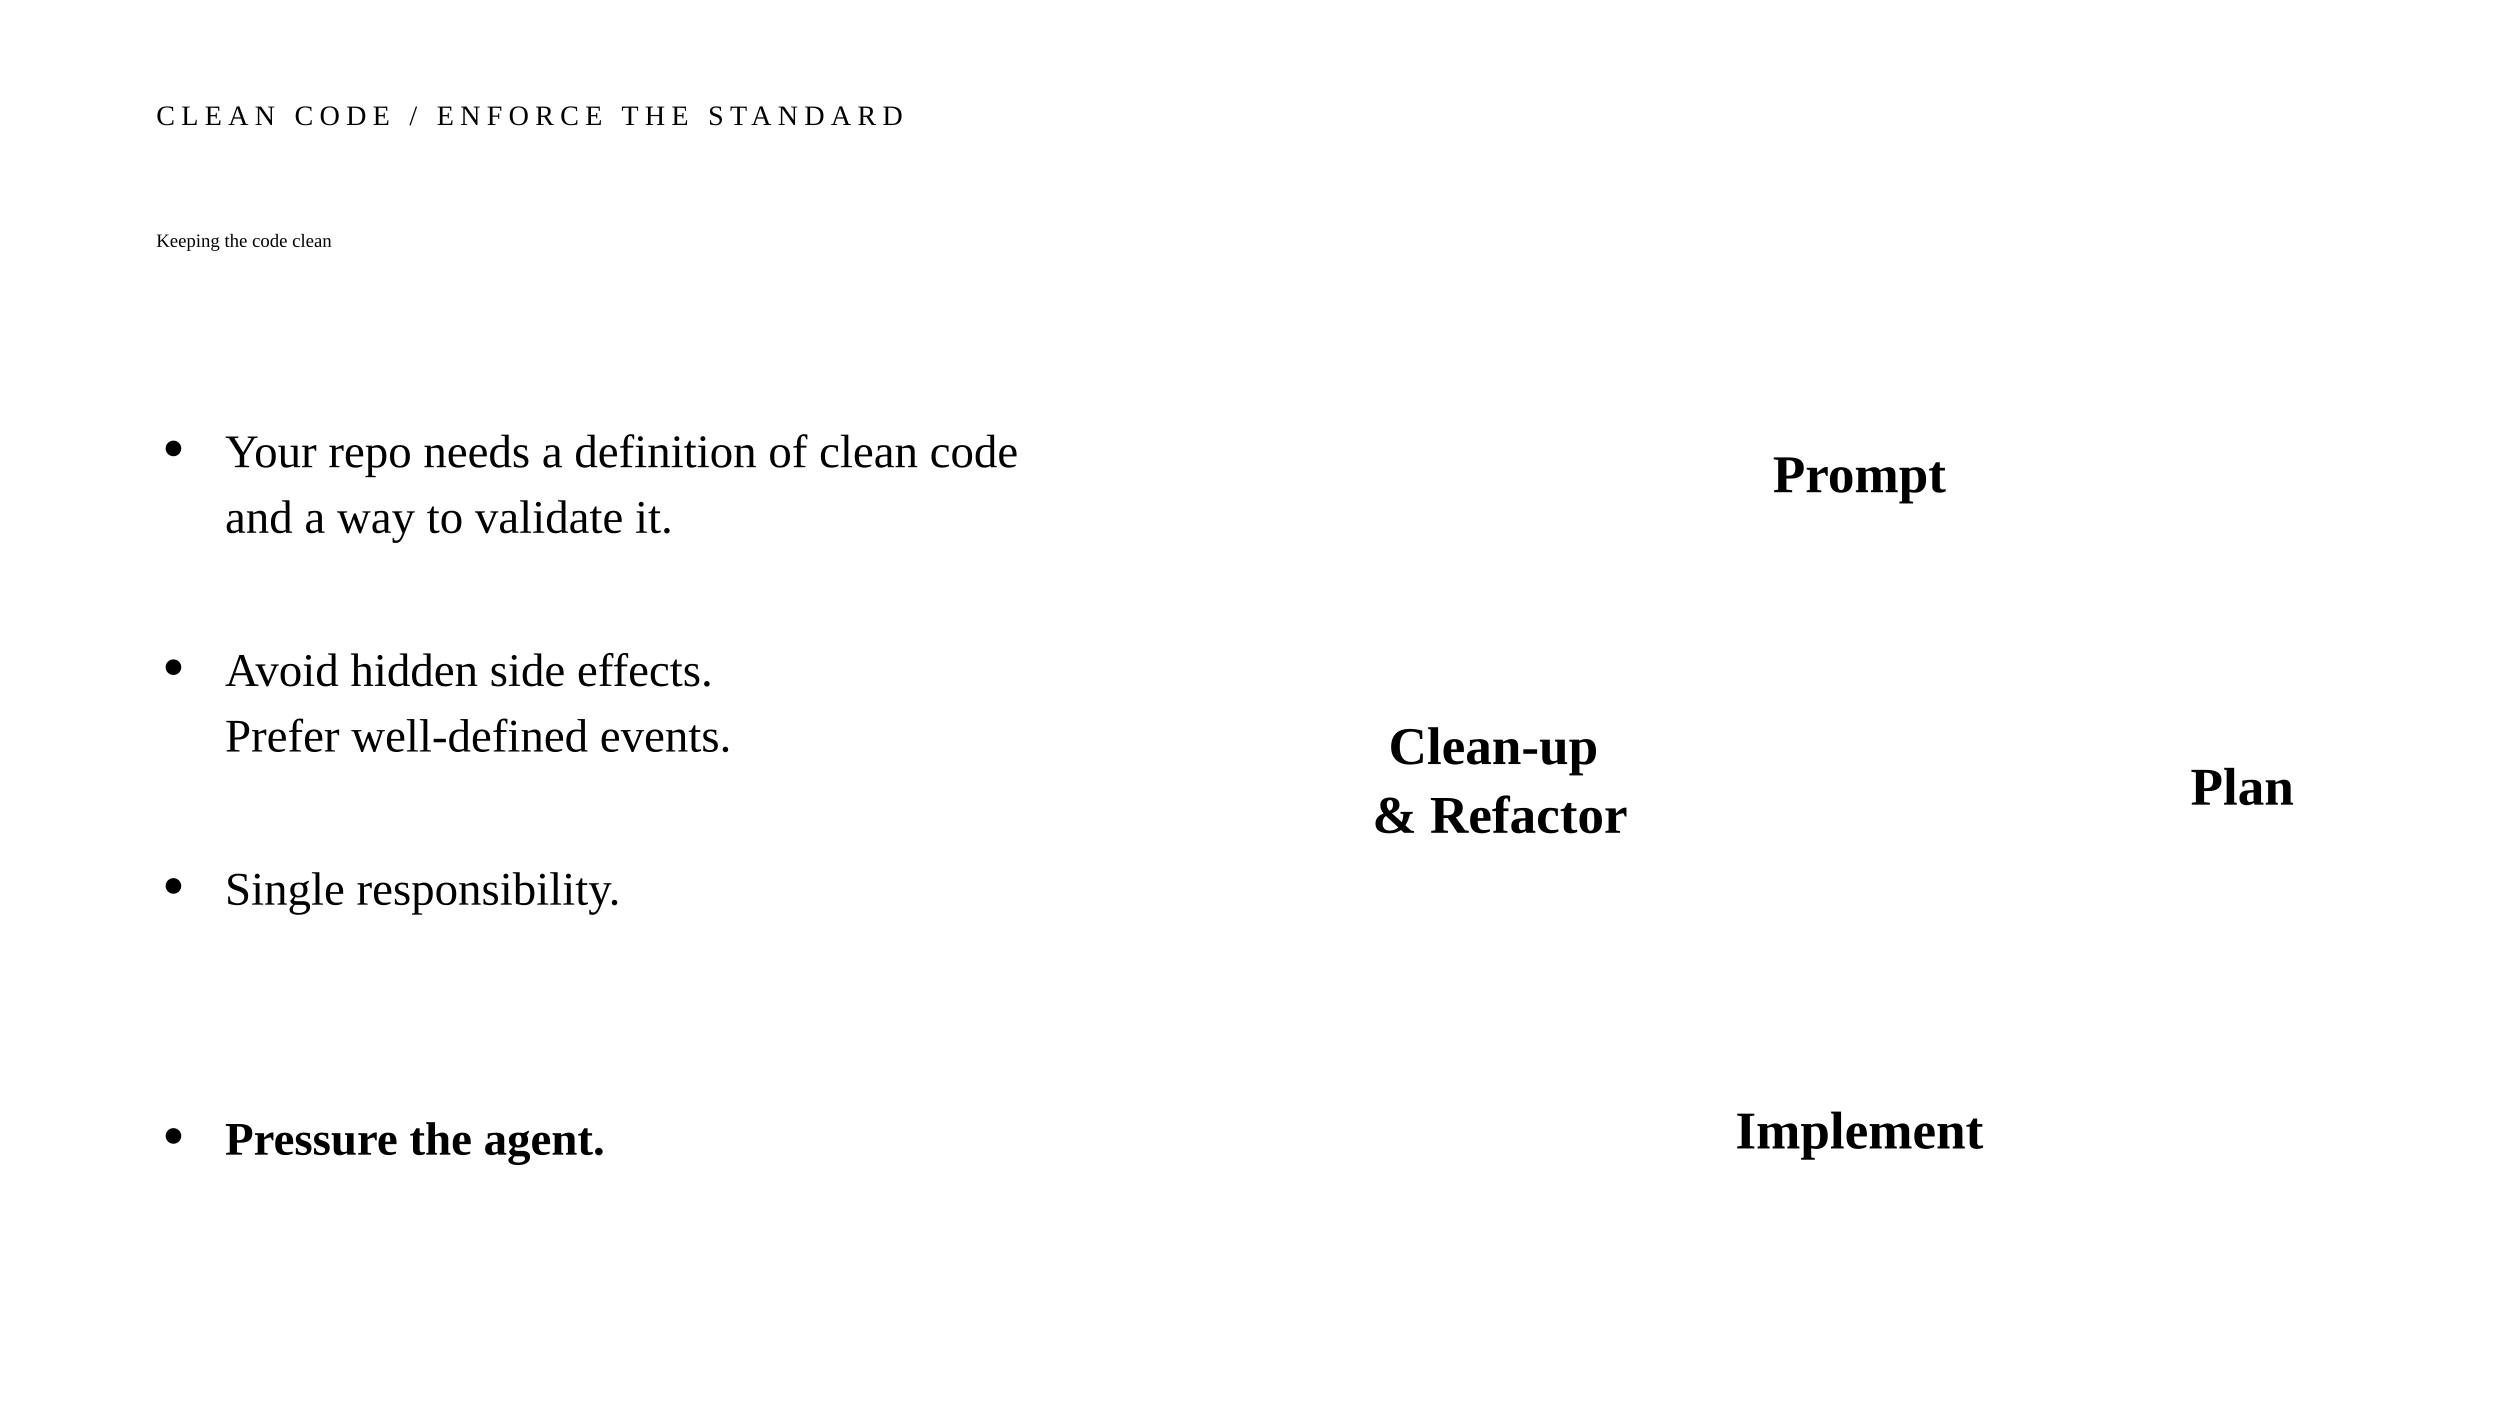
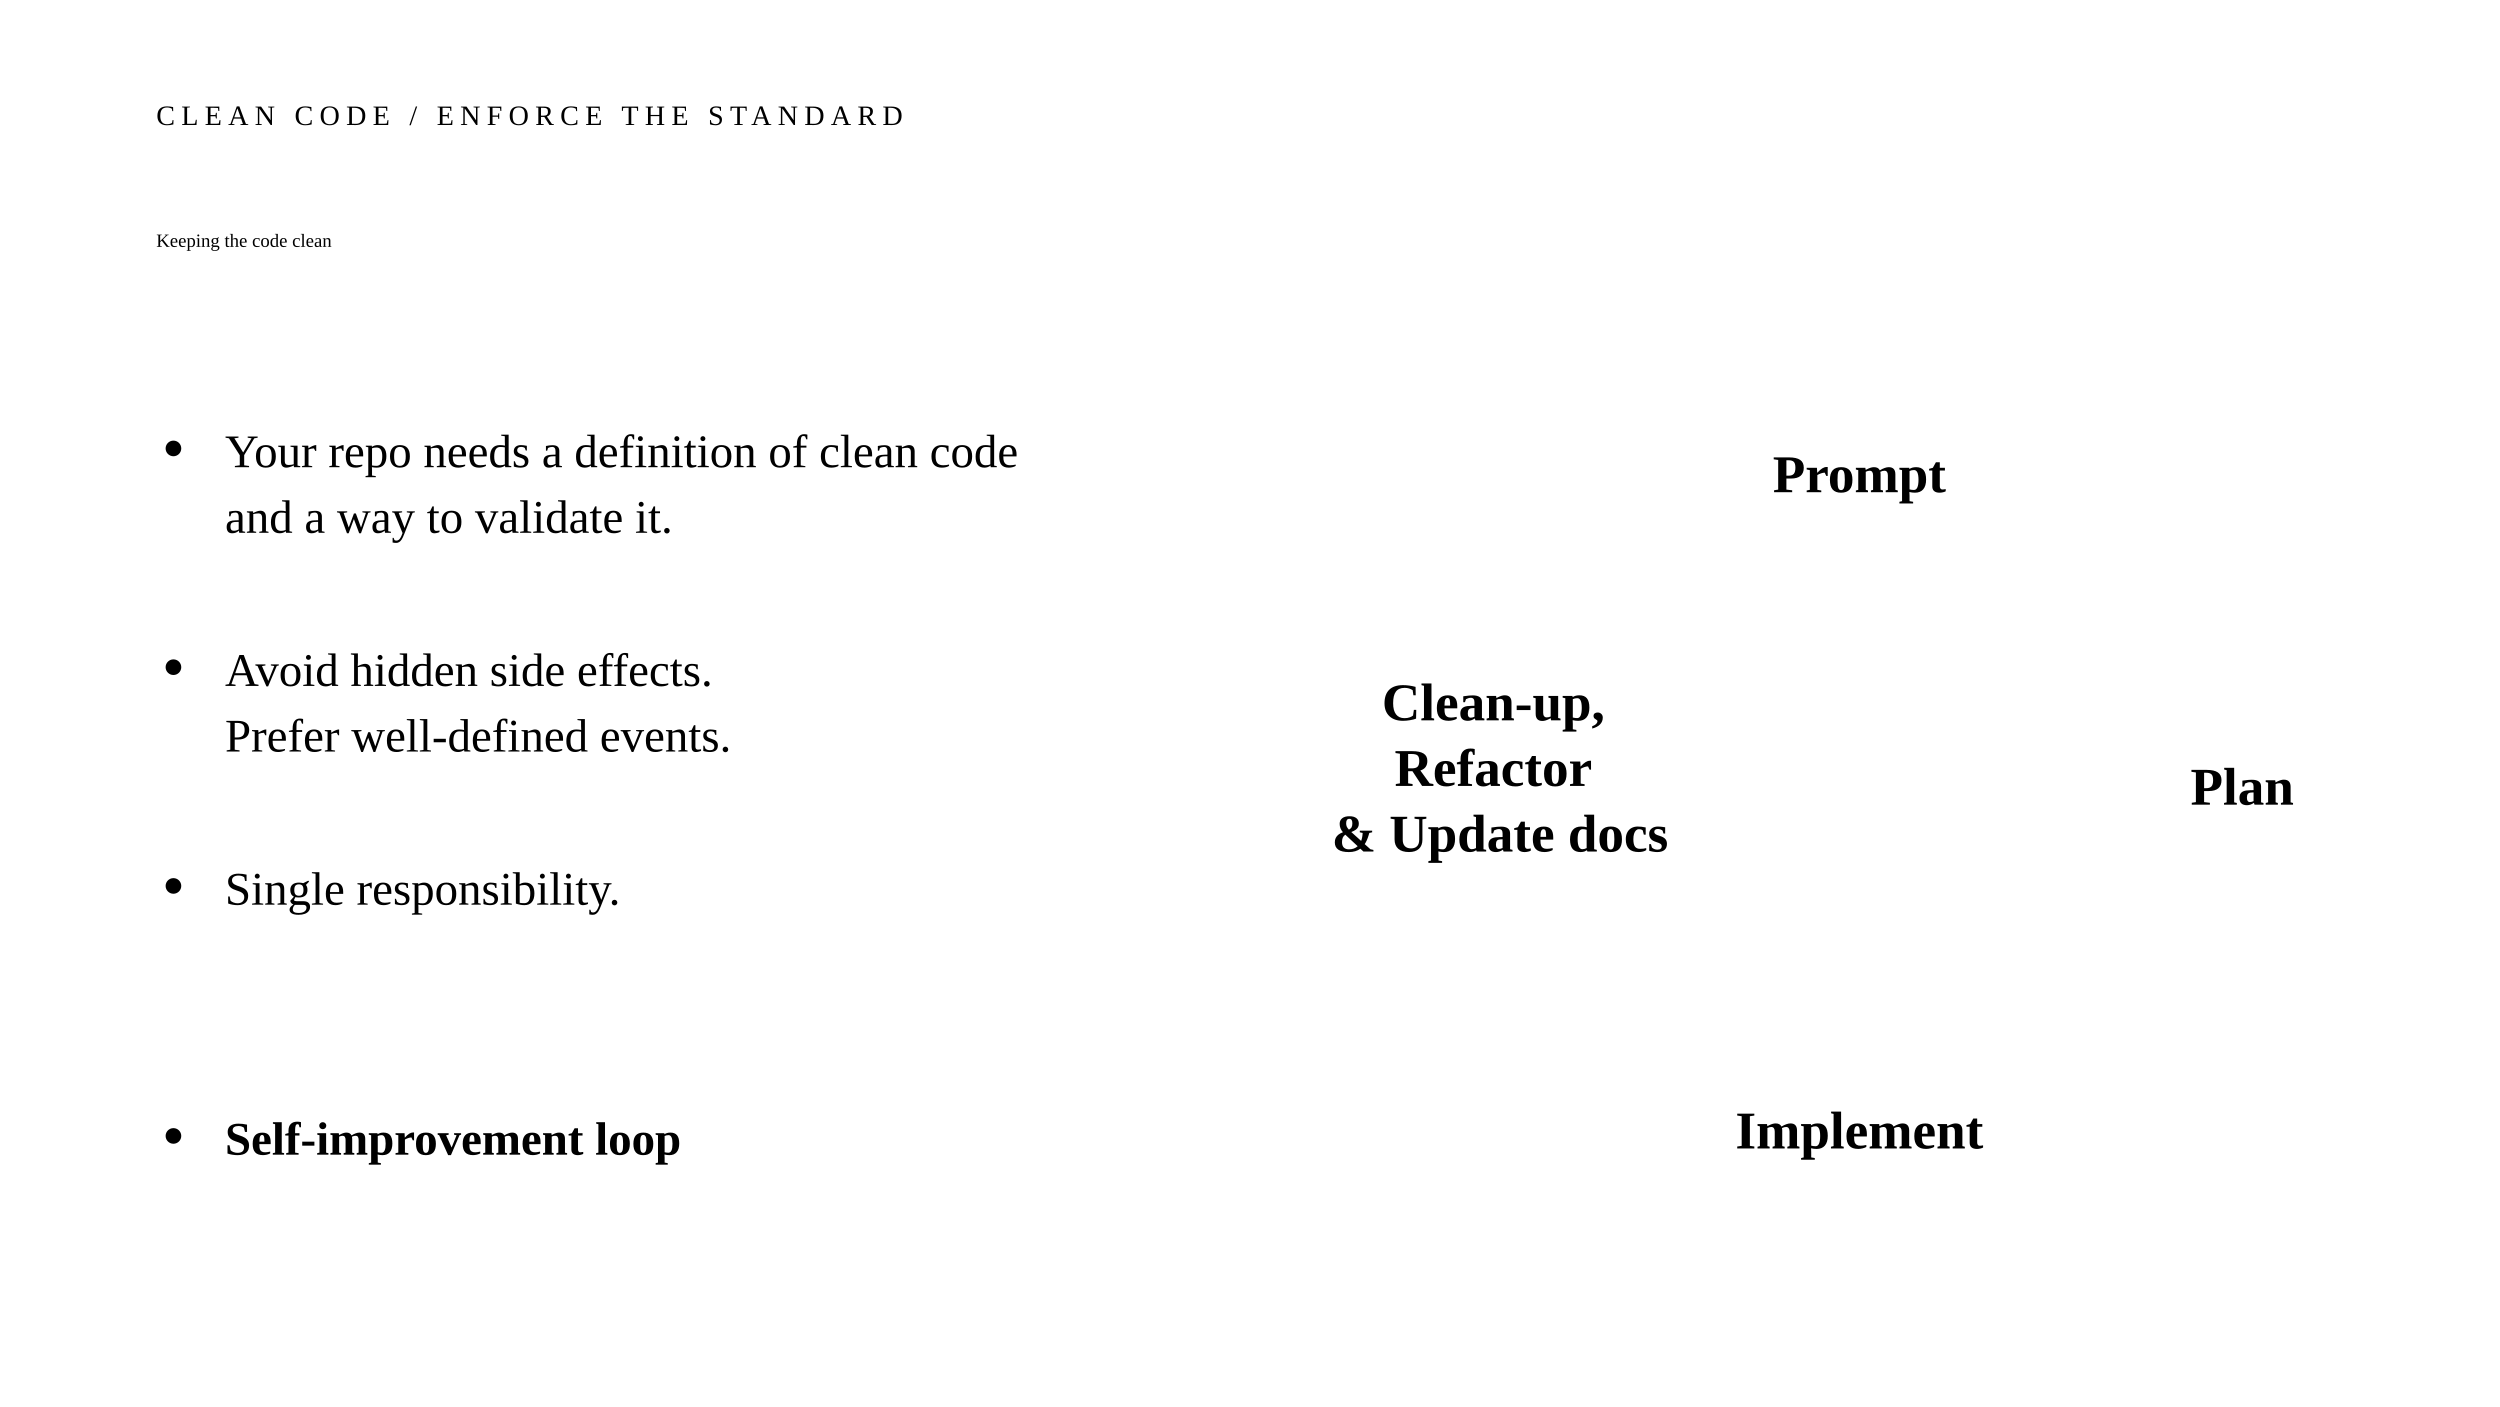
<svg xmlns="http://www.w3.org/2000/svg" viewBox="0 0 1600 900">
  <defs>
    <marker id="cleanup-cycle-arrow" viewBox="0 0 12 12" refX="10" refY="6" markerWidth="8" markerHeight="8" orient="auto">
      <path d="M2 2L10 6L2 10" fill="none" stroke="context-stroke" stroke-width="1.6" stroke-linecap="round" stroke-linejoin="round" />
    </marker>
  </defs>
  <text x="100" y="80" class="chart-accent" font-size="18" letter-spacing="4">CLEAN CODE / ENFORCE THE STANDARD</text>
  <text x="100" y="158" class="chart-heading">Keeping the code clean</text>
  <g class="chart-accent">
    <circle data-bullet="1" cx="111" cy="287" r="5" />
    <circle data-bullet="2" cx="111" cy="427" r="5" />
    <circle data-bullet="3" cx="111" cy="567" r="5" />
    <circle data-bullet="4" cx="111" cy="727" r="5" />
  </g>
  <g font-size="30">
    <text data-bullet="1" x="144" y="299">
      <tspan x="144">Your repo needs a definition of clean code</tspan>
      <tspan x="144" dy="42">and a way to validate it.</tspan>
    </text>
    <text data-bullet="2" x="144" y="439">
      <tspan x="144">Avoid hidden side effects.</tspan>
      <tspan x="144" dy="42">Prefer well-defined events.</tspan>
    </text>
    <text data-bullet="3" x="144" y="579">Single responsibility.</text>
-     <text data-bullet="4" x="144" y="739" class="chart-accent" font-weight="600">Pressure the agent.</text>
+     <text data-bullet="4" x="144" y="739" class="chart-accent" font-weight="600">Self-improvement loop</text>
  </g>
  <g data-bullet="4">
    <path d="M810 245V800" class="chart-grid" stroke-width="1" />
    <g fill="none" stroke-width="3" stroke-linecap="round" marker-end="url(#cleanup-cycle-arrow)">
      <path d="M1280 313Q1420 348 1435 454" class="chart-poor" />
      <path d="M1435 550Q1420 660 1310 710" class="chart-good" />
-       <path d="M1070 710Q960 660 950 566" class="chart-good" />
-       <path d="M950 432Q960 348 1100 313" class="chart-poor" />
+       <path d="M1070 710Q960 660 950 590" class="chart-good" />
+       <path d="M950 402Q970 348 1100 313" class="chart-poor" />
    </g>
    <g text-anchor="middle" font-size="34" font-weight="600">
      <text x="1190" y="315">Prompt</text>
      <text x="1435" y="515" class="chart-poor-label">Plan</text>
      <text x="1190" y="735">Implement</text>
-       <text x="960" y="489" class="chart-accent">
-         <tspan x="960">Clean-up</tspan>
-         <tspan x="960" dy="44">&amp; Refactor</tspan>
+       <text x="960" y="461" class="chart-accent">
+         <tspan x="960">Clean-up,</tspan>
+         <tspan x="960" dy="42">Refactor</tspan>
+         <tspan x="960" dy="42">&amp; Update docs</tspan>
      </text>
    </g>
  </g>
</svg>
